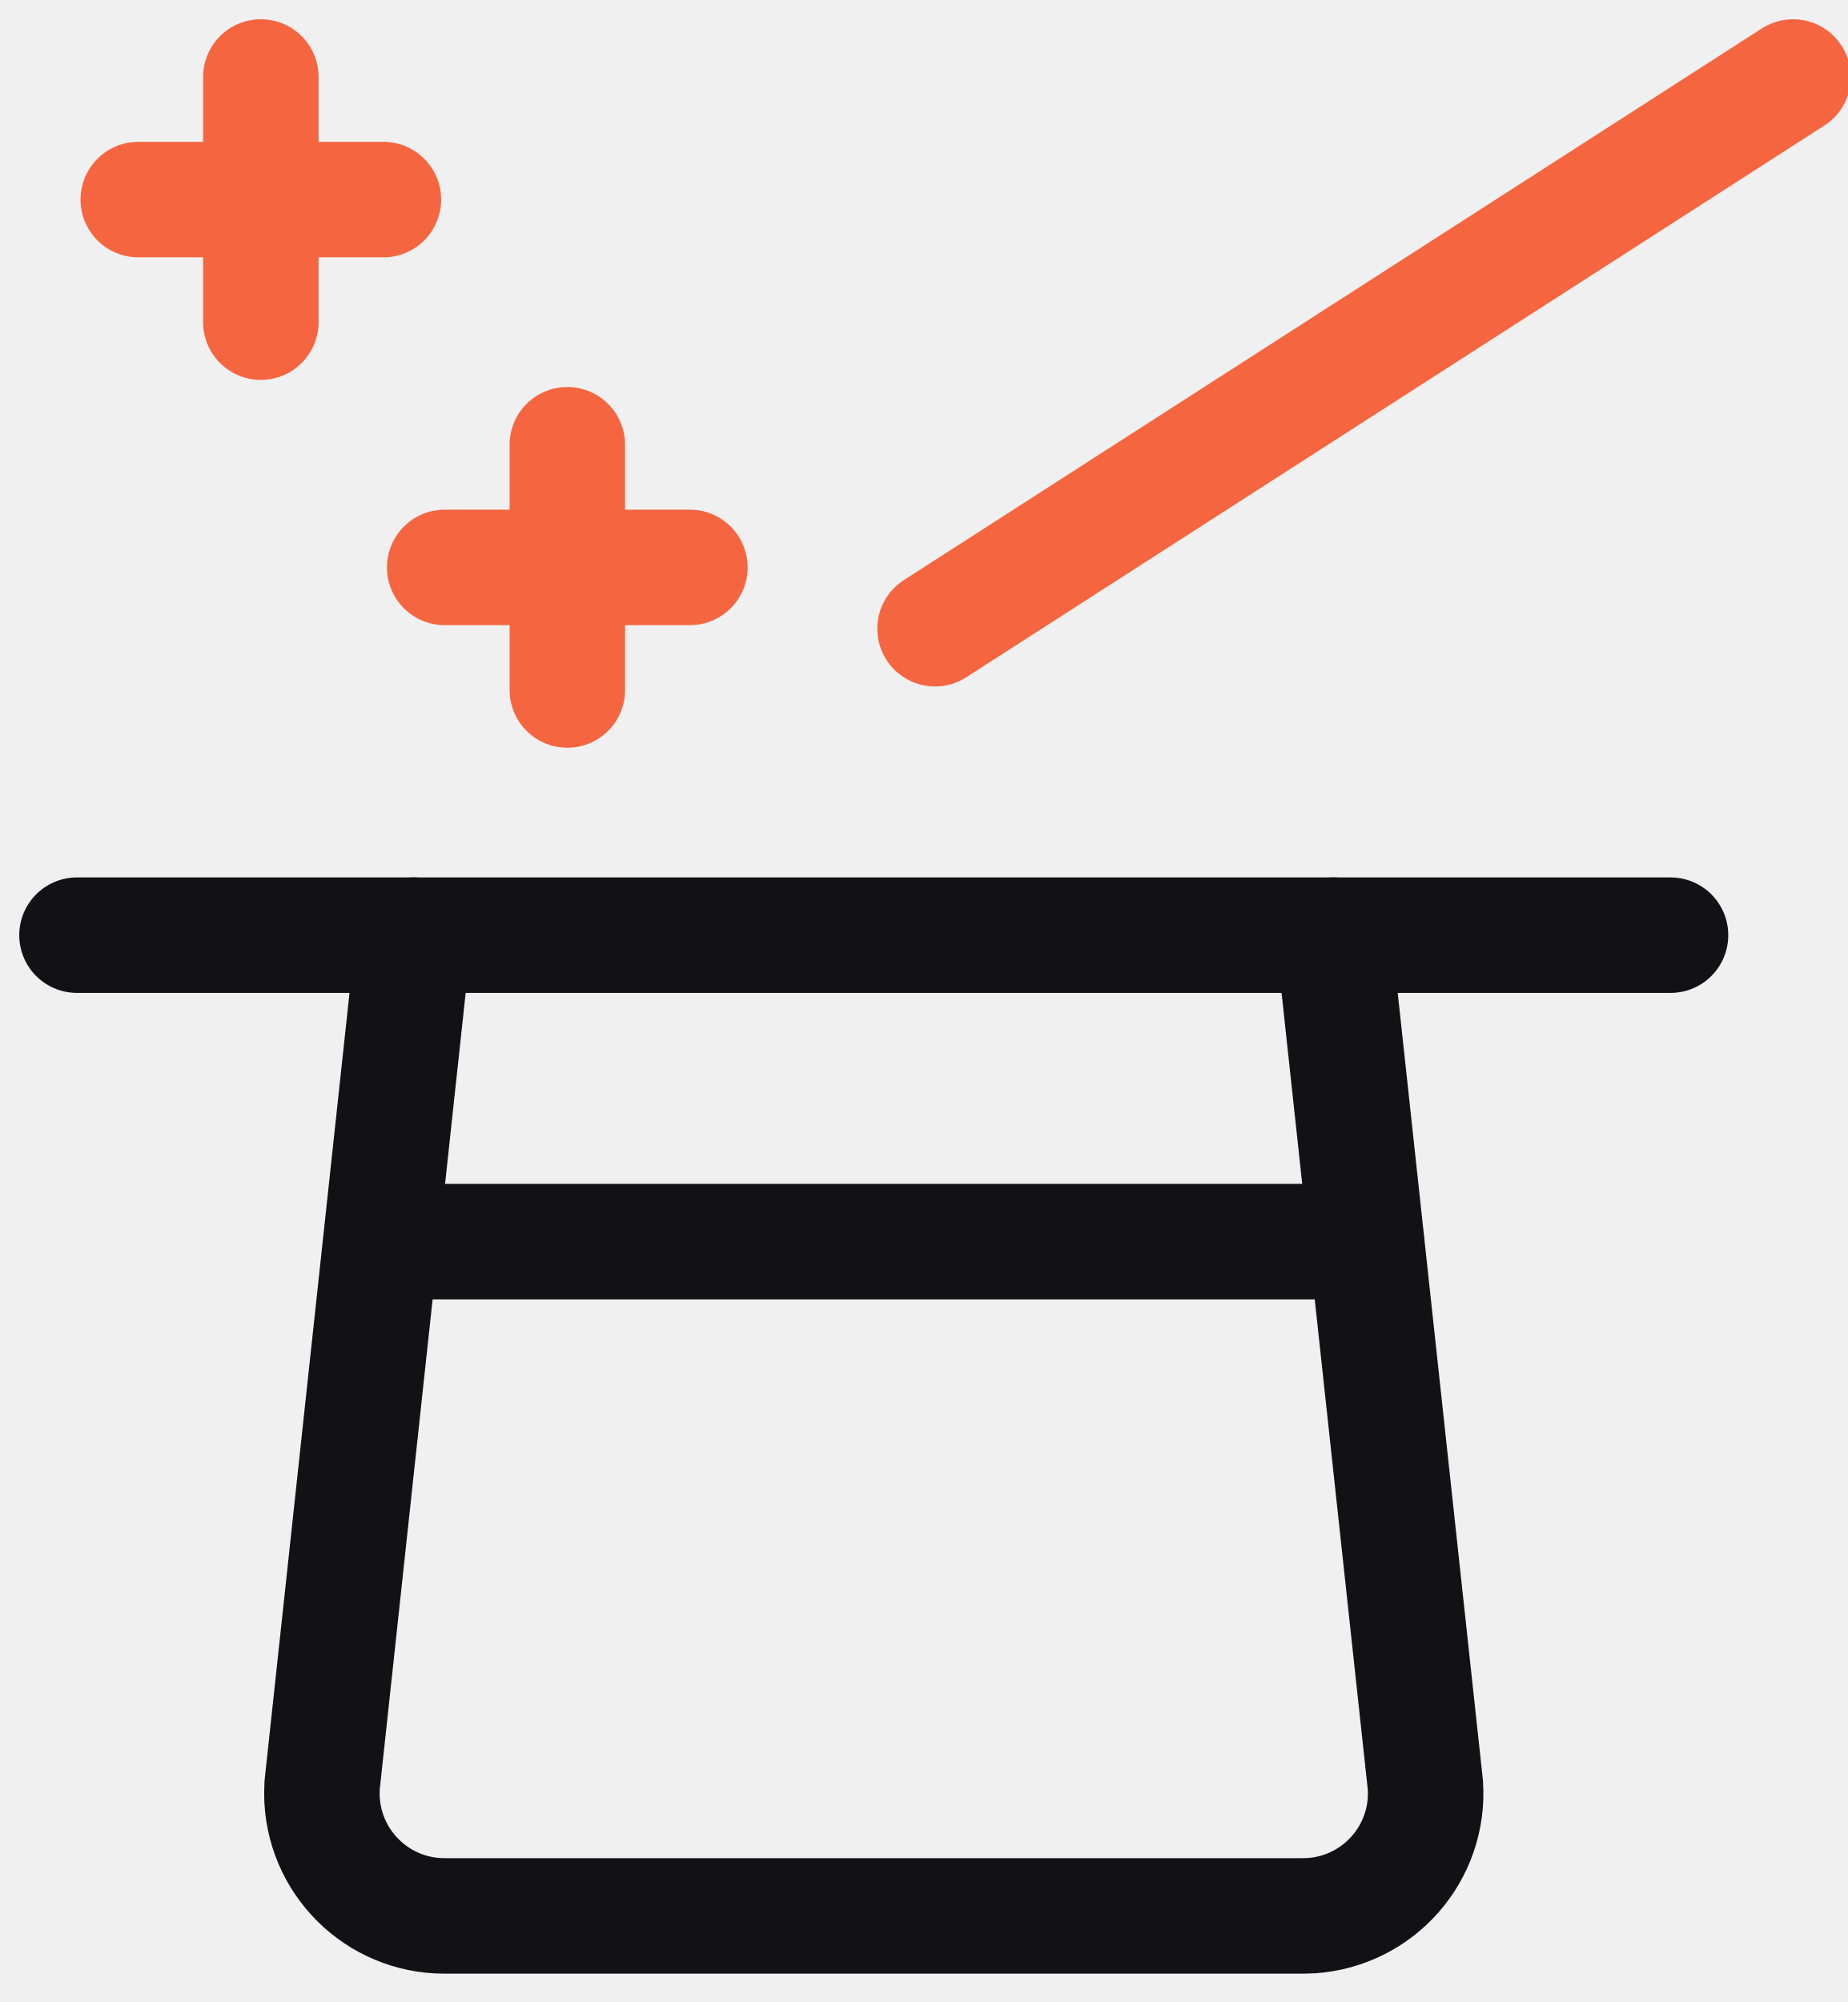
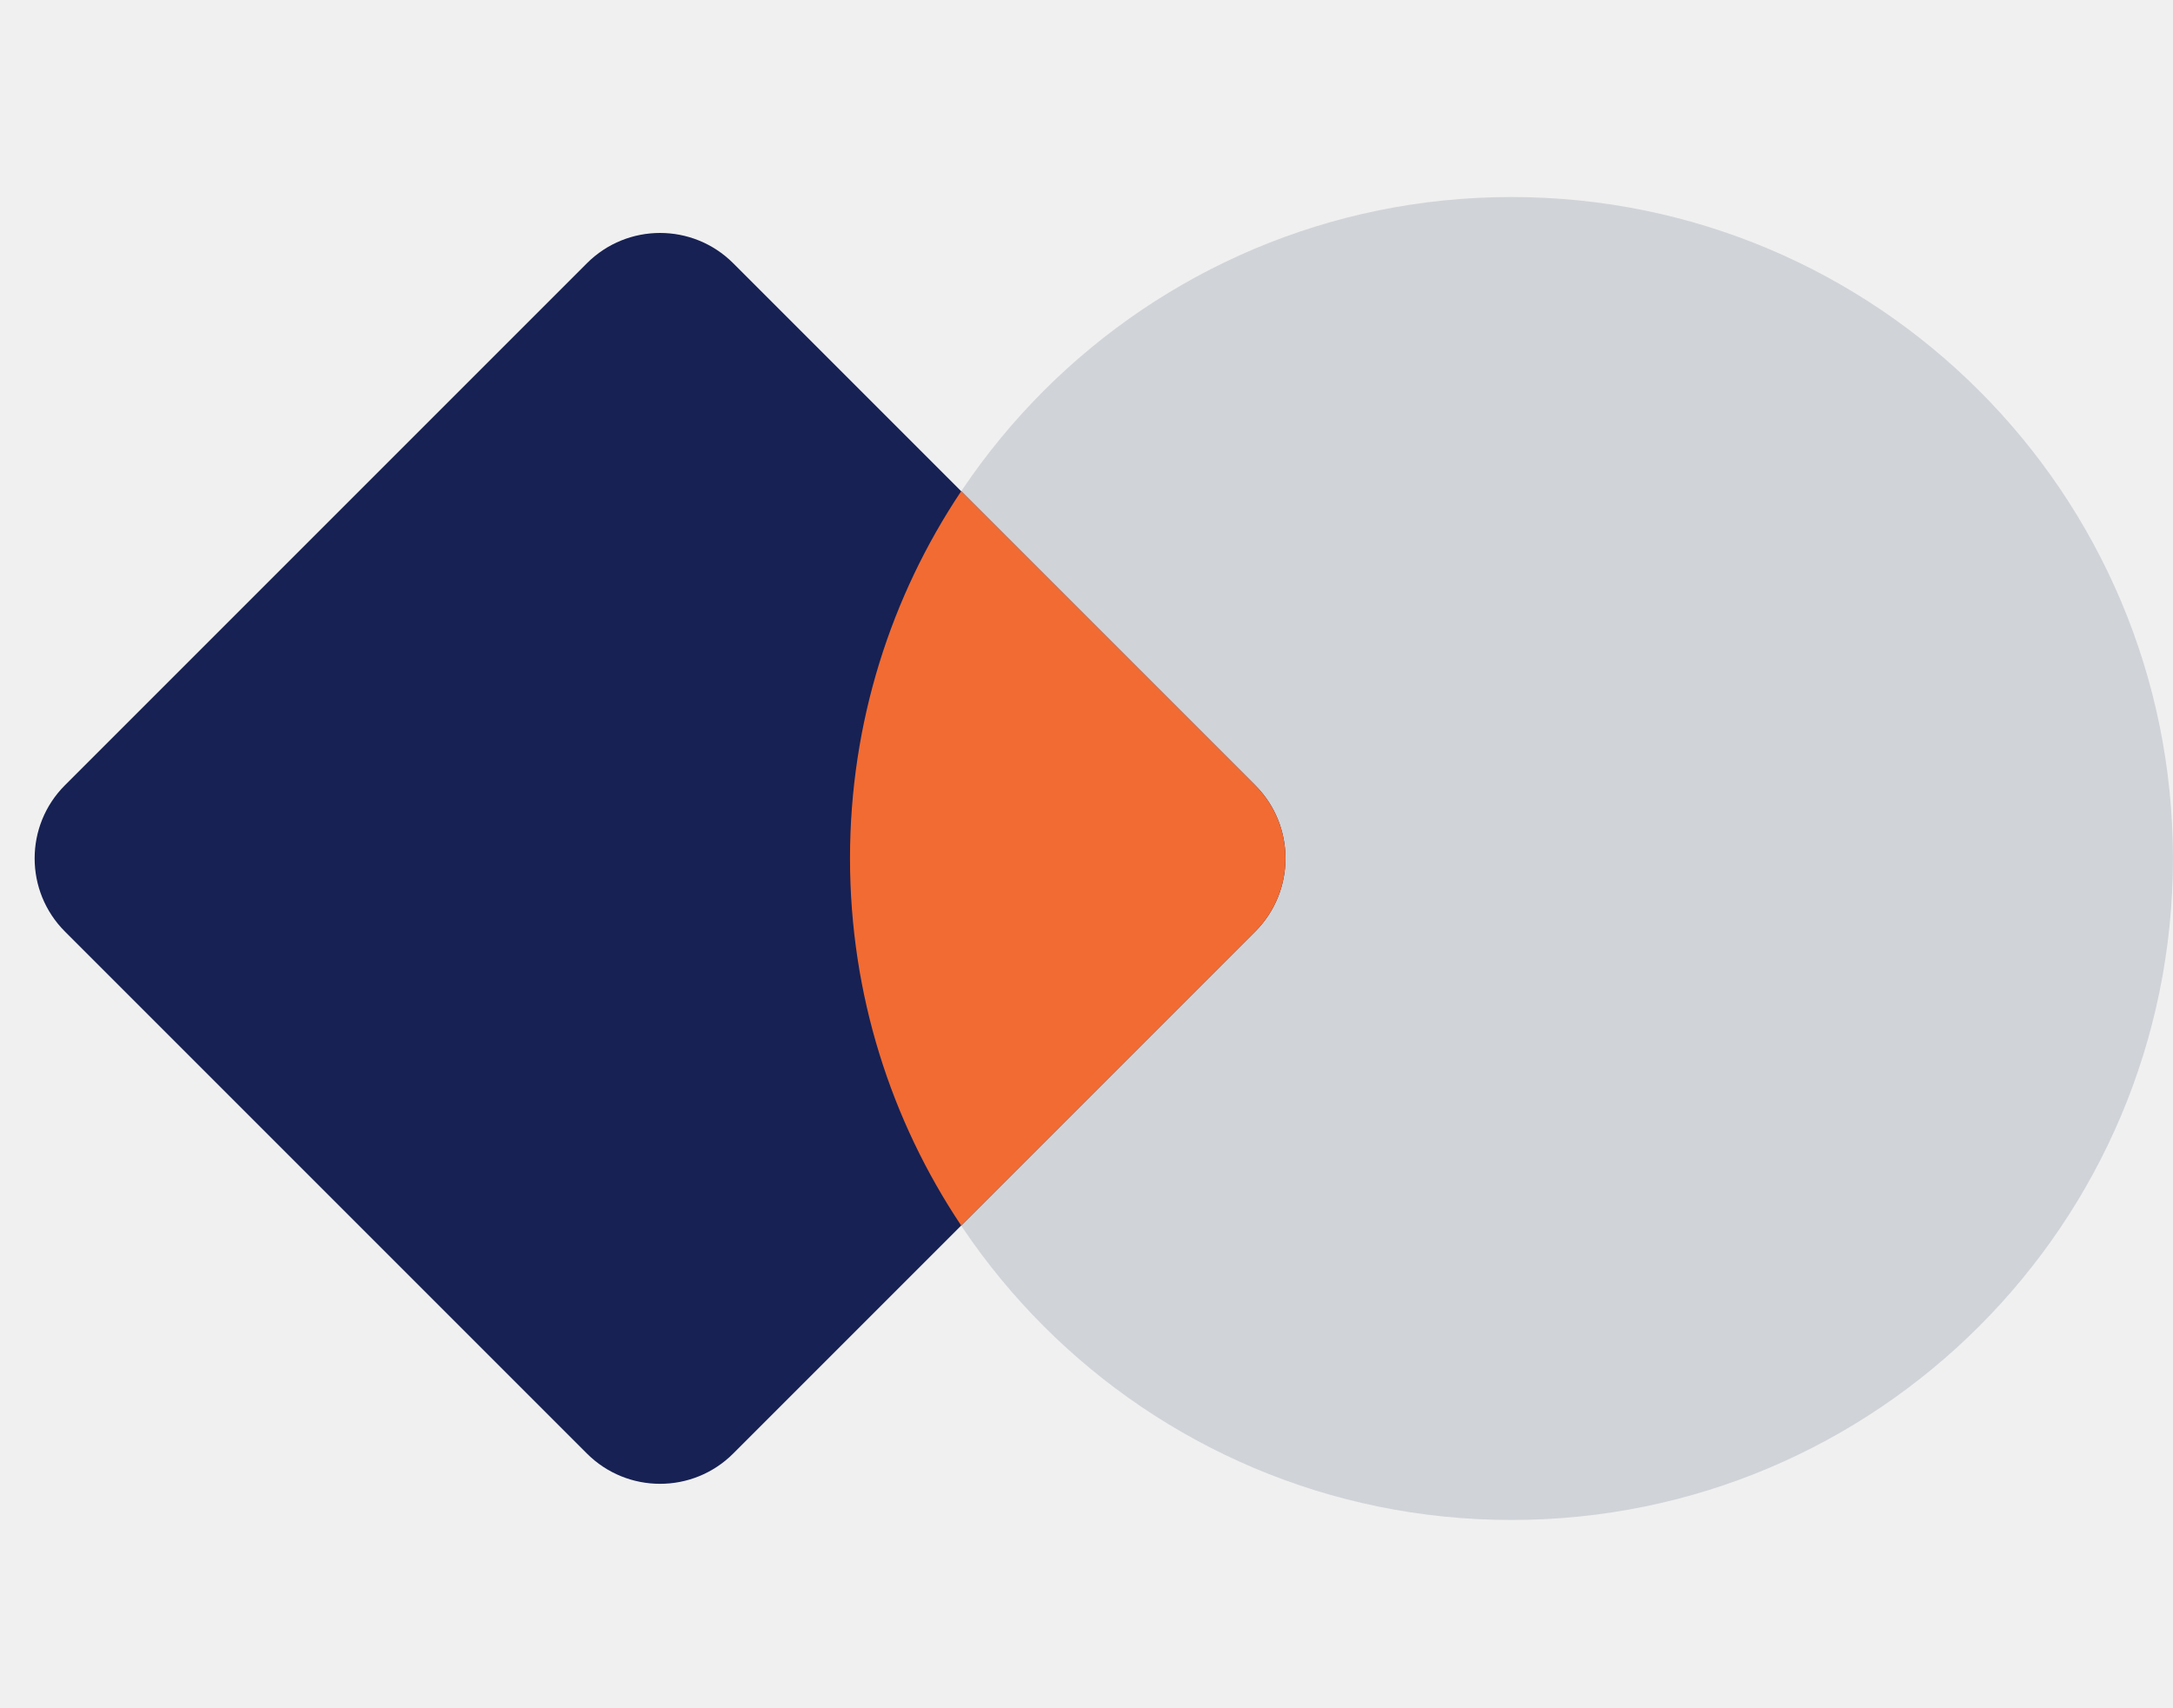
- <svg xmlns="http://www.w3.org/2000/svg" width="24px" height="26px" viewBox="0 0 24 26" version="1.1">
-   <g id="CDN" stroke="none" stroke-width="1" fill="none" fill-rule="evenodd" stroke-linecap="round" stroke-linejoin="round">
-     <g id="CDN-(promo)Rocket-CDN-(full)-Copy" transform="translate(-469, -429)" stroke-width="1.5">
-       <g id="streamline-icon-show-hat-magician@24x24" transform="translate(470, 430)">
-         <path d="M16.319,11.145 L17.514,22.184 C17.572,23.062 16.909,23.819 16.031,23.879 C15.995,23.881 15.957,23.882 15.921,23.882 L4.776,23.882 C3.898,23.884 3.183,23.173 3.181,22.293 C3.181,22.257 3.182,22.22 3.184,22.184 L4.375,11.145" id="Path" stroke="#121116" />
-         <line x1="16.748" y1="15.125" x2="3.95" y2="15.125" id="Path" stroke="#121116" />
-         <line x1="-1.86517468e-13" y1="11.145" x2="20.698" y2="11.145" id="Path" stroke="#121116" />
-         <line x1="22.29" y1="-2.13162821e-14" x2="11.145" y2="7.165" id="Path" stroke="#F56640" />
-         <line x1="0.796" y1="1.592" x2="3.98" y2="1.592" id="Path" stroke="#F56640" />
-         <line x1="2.388" y1="-7.23865412e-14" x2="2.388" y2="3.184" id="Path" stroke="#F56640" />
-         <line x1="4.776" y1="6.369" x2="7.961" y2="6.369" id="Path" stroke="#F56640" />
-         <line x1="6.369" y1="4.776" x2="6.369" y2="7.961" id="Path" stroke="#F56640" />
-       </g>
-     </g>
+ <svg xmlns="http://www.w3.org/2000/svg" width="42" height="33" viewBox="0 0 42 33" fill="none">
+   <g clip-path="url(#clip0_779_15983)">
+     <path fill-rule="evenodd" clip-rule="evenodd" d="M29.214 29.378C22.153 29.378 16.429 23.654 16.429 16.593C16.429 9.532 22.153 3.808 29.214 3.808C36.275 3.808 41.999 9.532 41.999 16.593C41.999 23.654 36.275 29.378 29.214 29.378Z" fill="#D0D3D8" />
+     <rect x="12.758" y="3.674" width="18.267" height="18.267" rx="2" transform="rotate(45 12.7578 3.67383)" fill="#172153" />
+     <path fill-rule="evenodd" clip-rule="evenodd" d="M18.578 9.494L24.26 15.176C25.041 15.957 25.041 17.223 24.26 18.005L18.578 23.687C17.221 21.657 16.429 19.216 16.429 16.591C16.429 13.965 17.221 11.524 18.578 9.494Z" fill="#F26B32" />
  </g>
+   <defs>
+     <clipPath id="clip0_779_15983">
+       <rect width="42" height="32" fill="white" transform="translate(0 0.5)" />
+     </clipPath>
+   </defs>
</svg>
